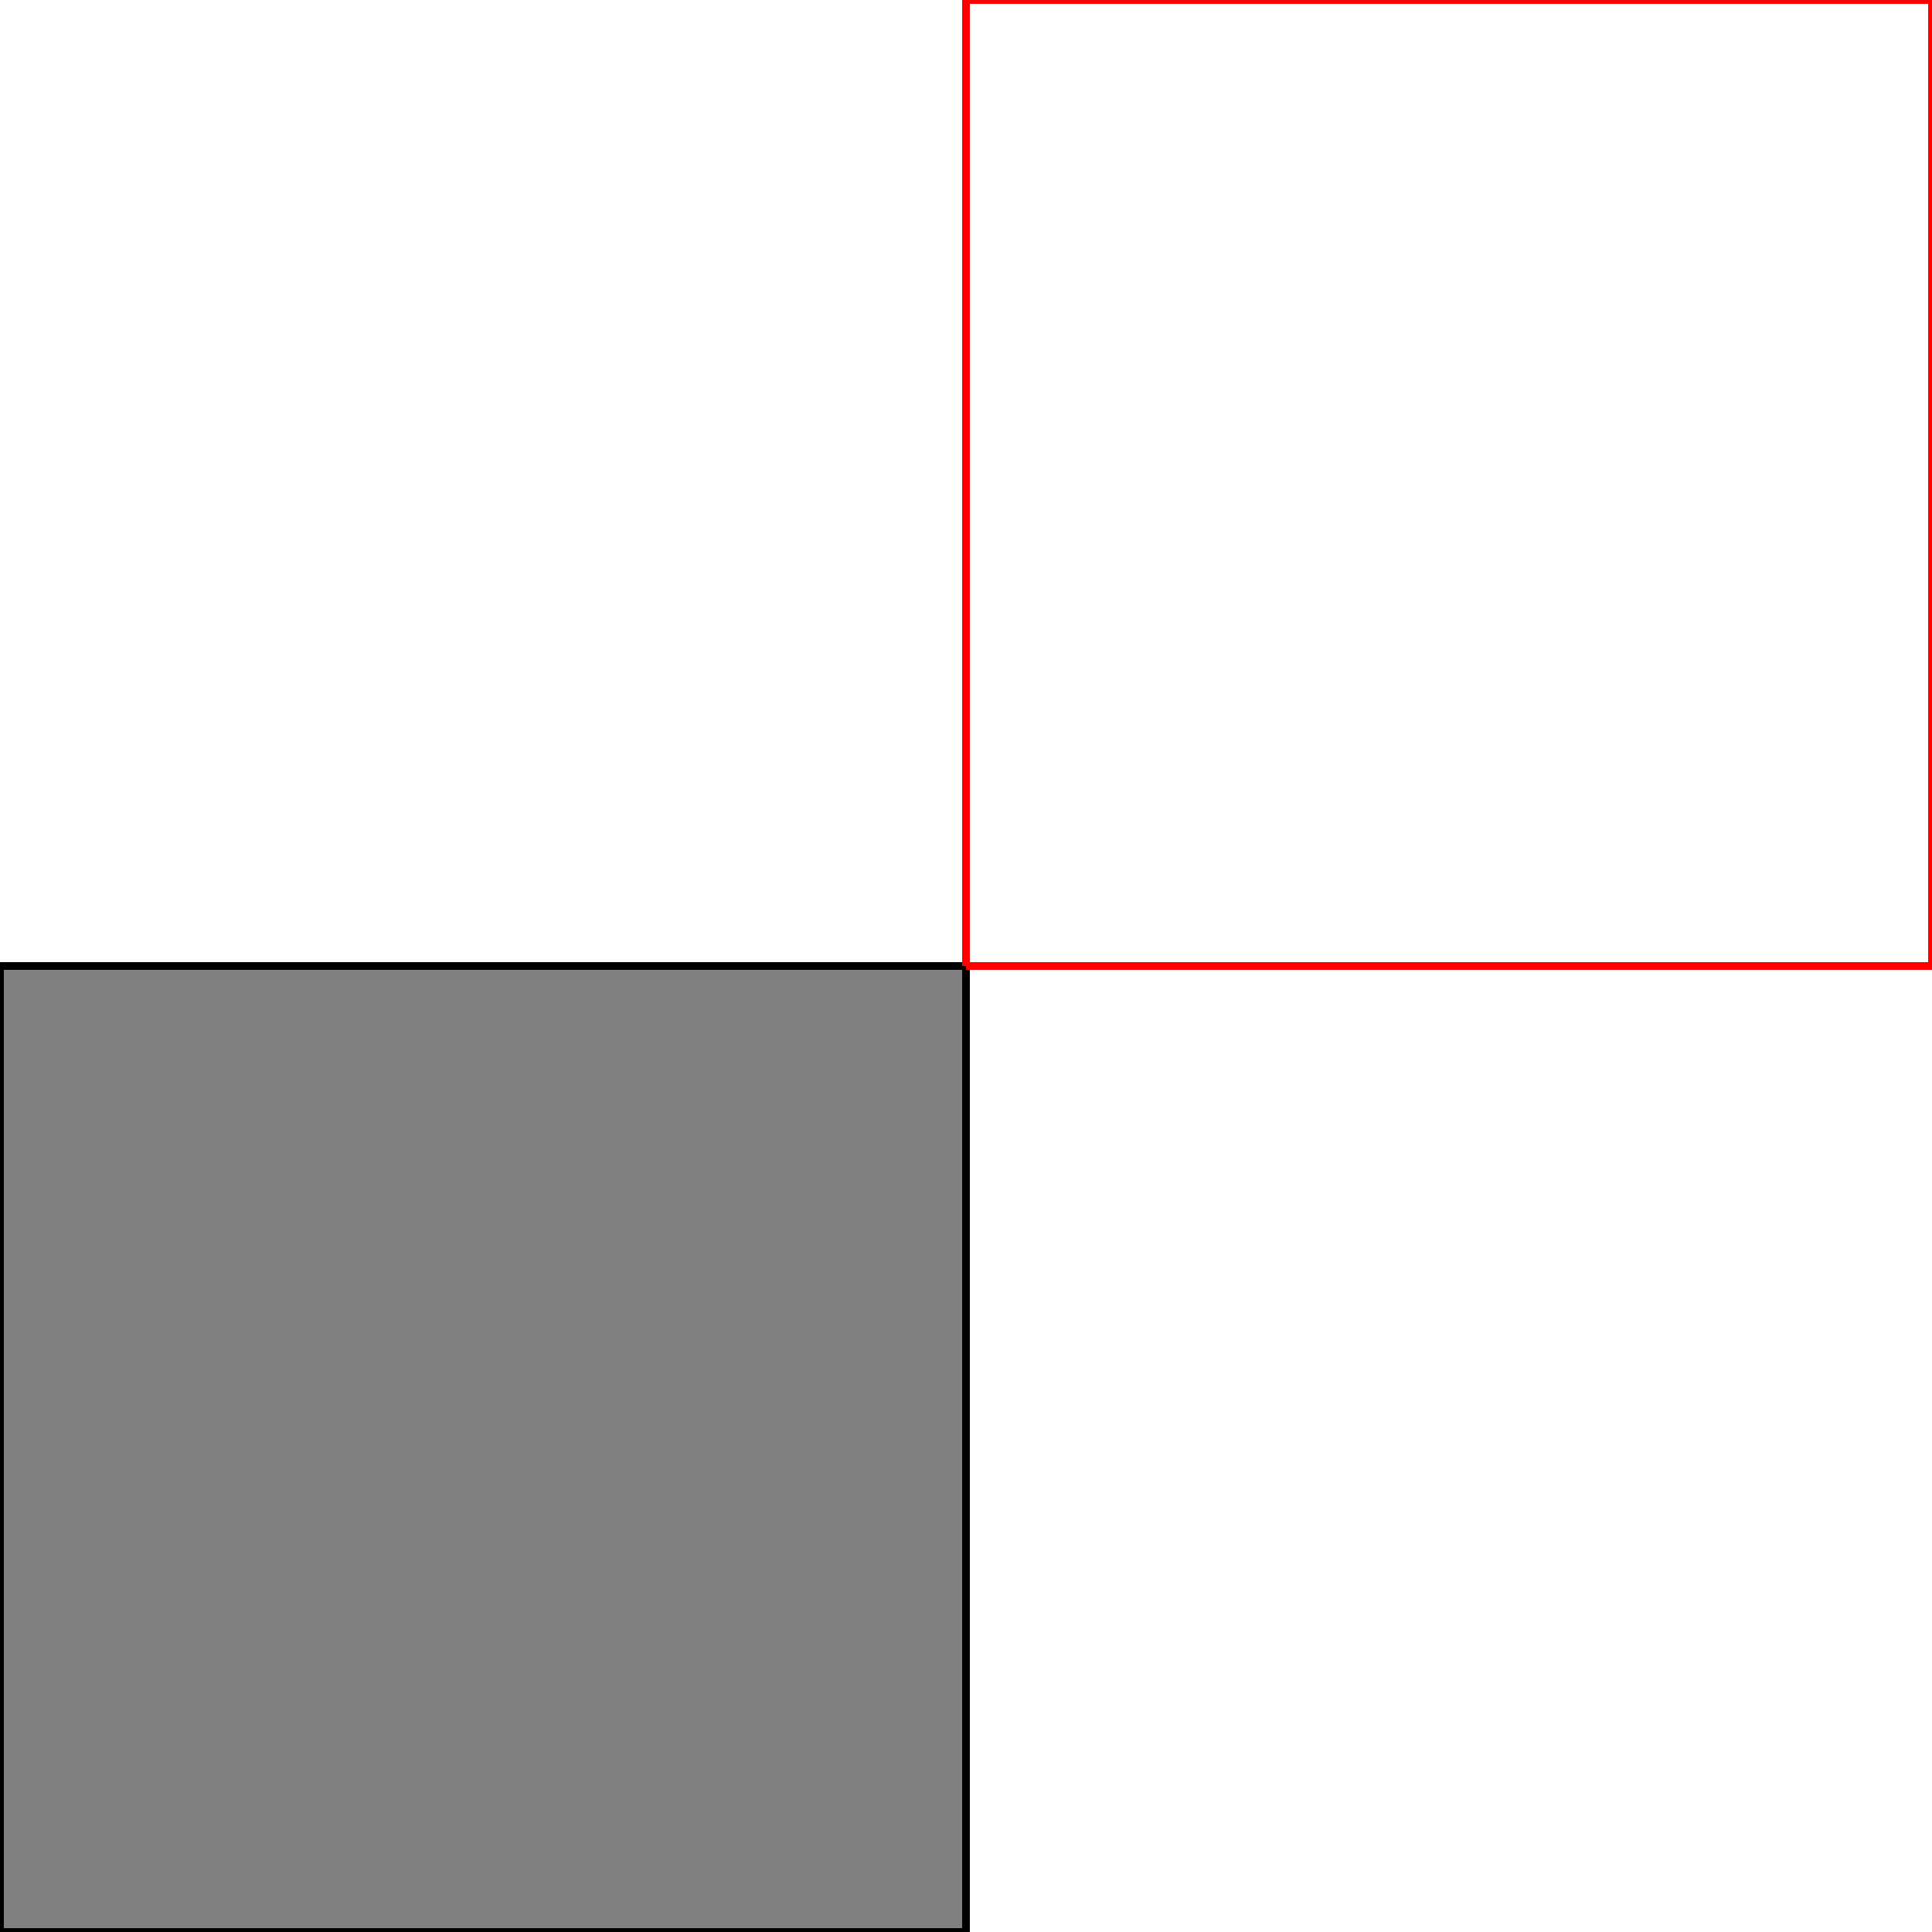
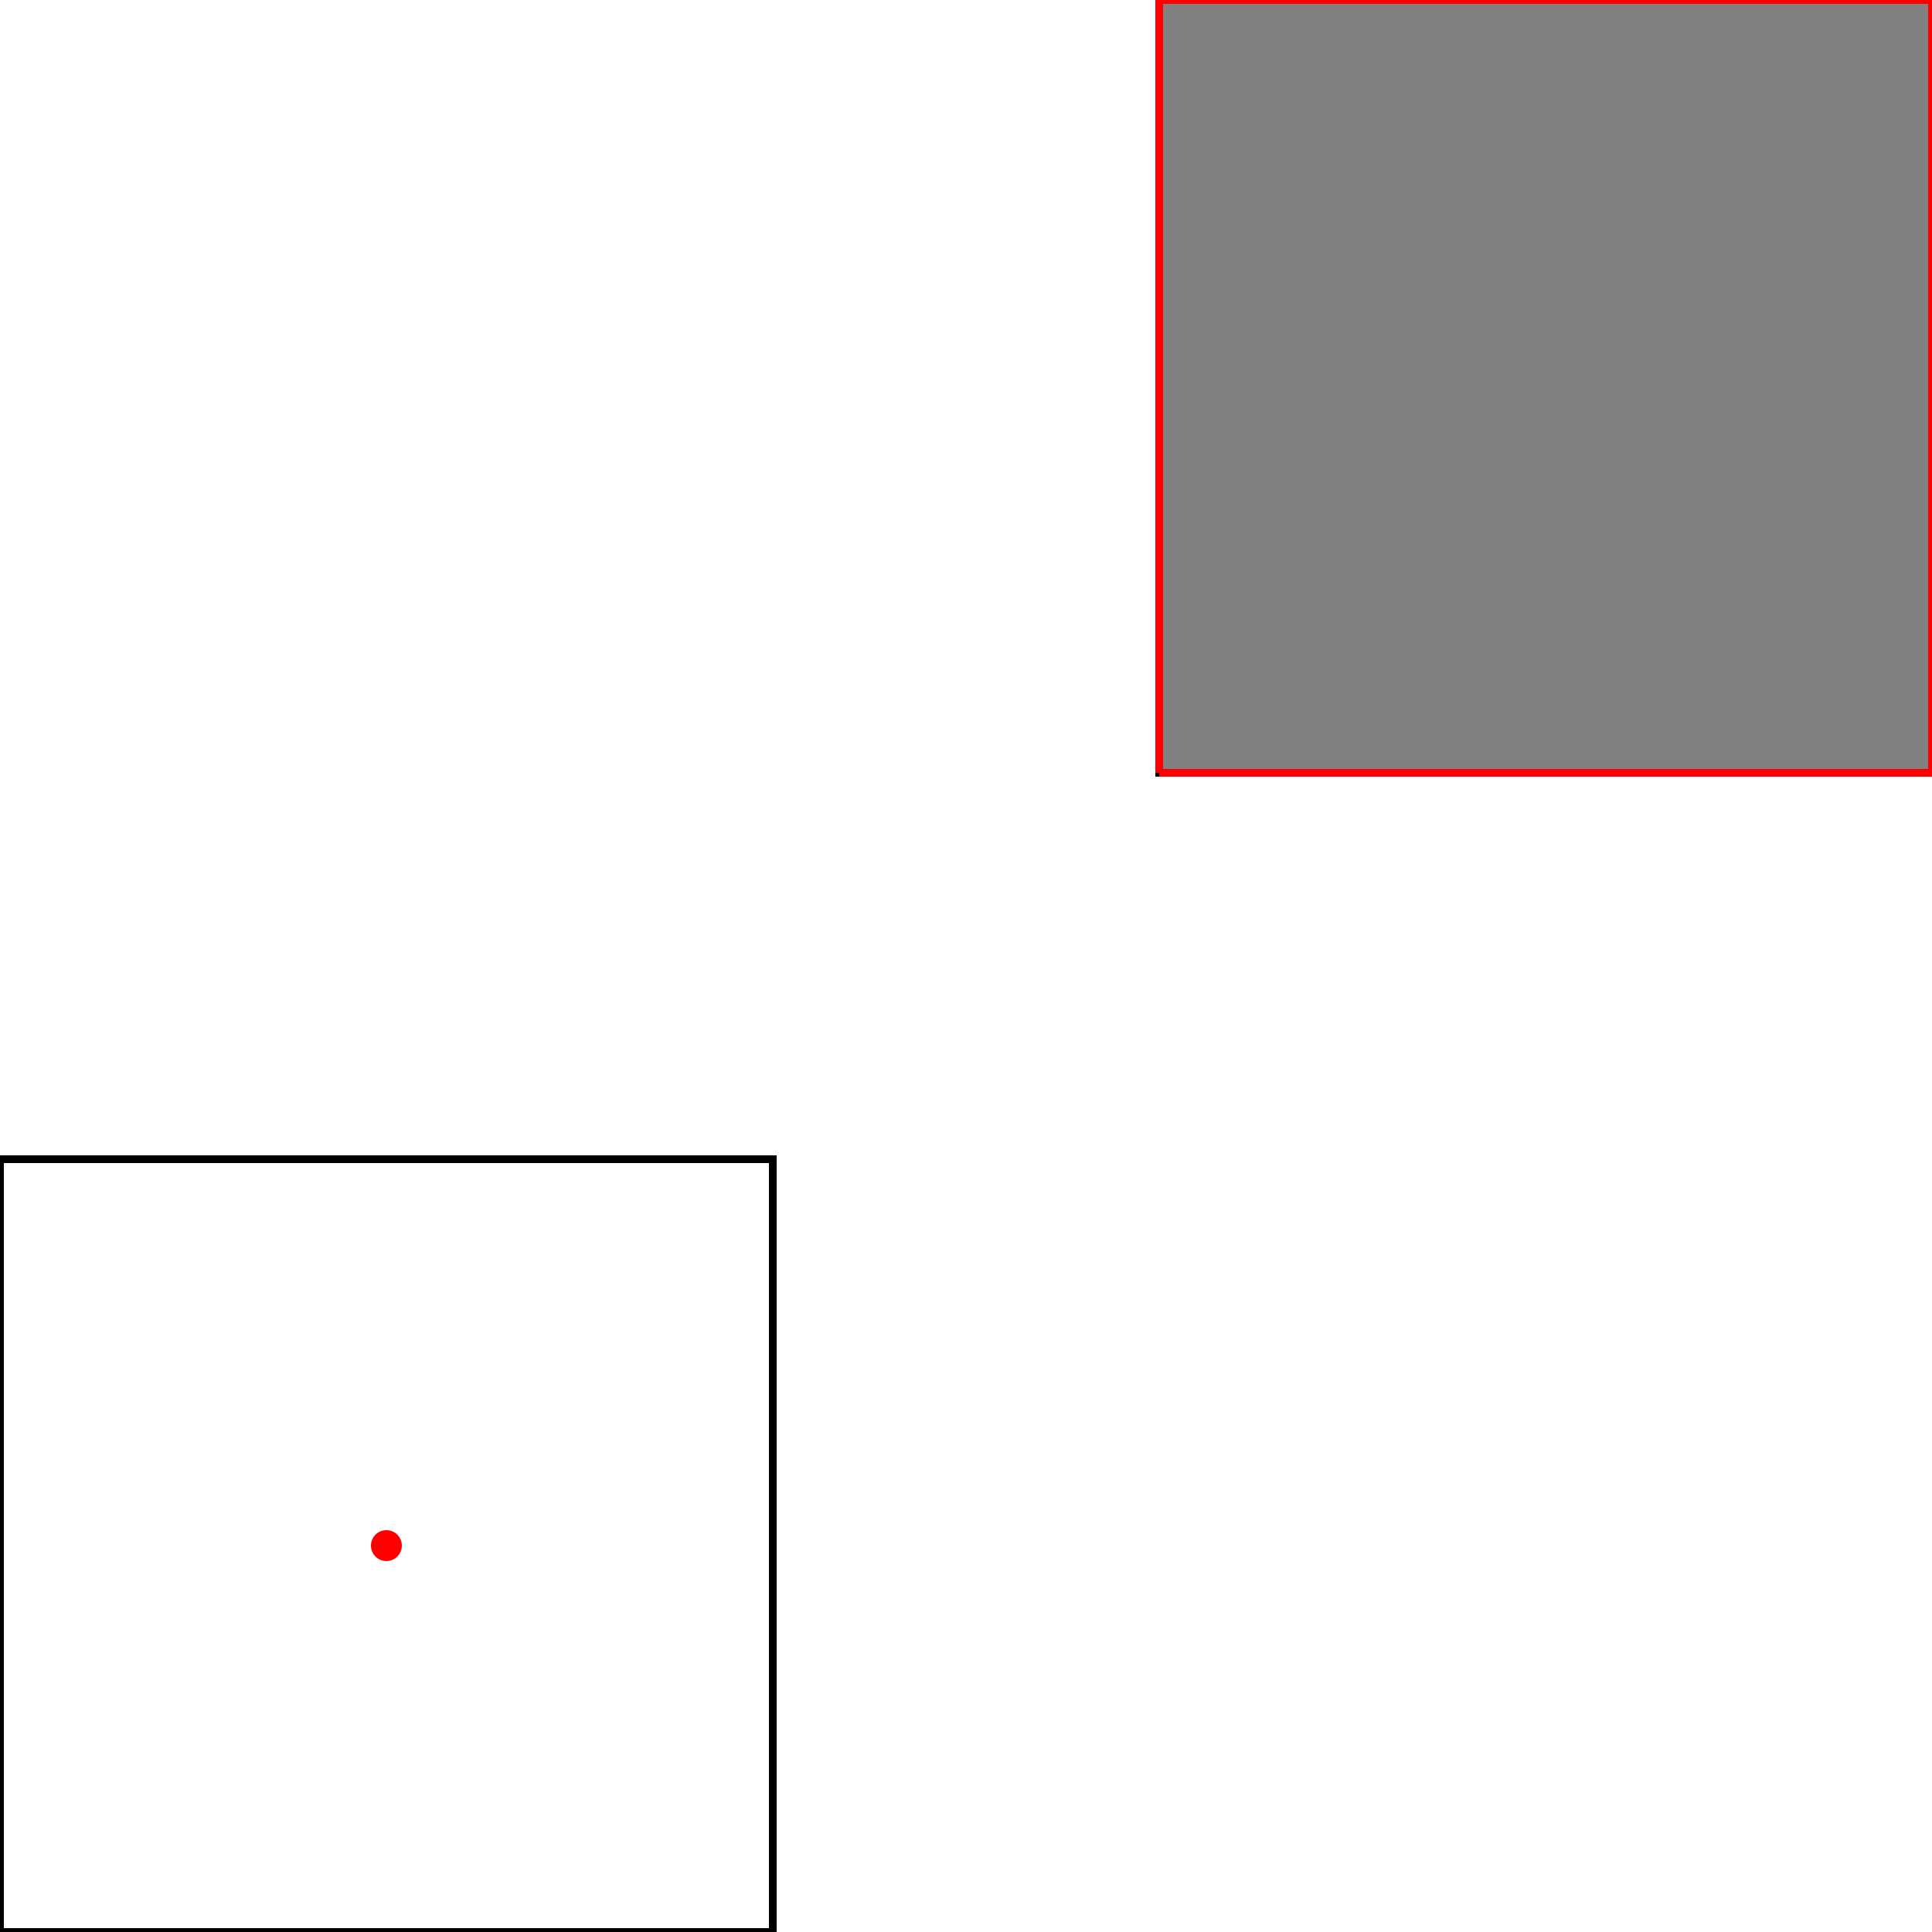
<svg xmlns="http://www.w3.org/2000/svg" height="500" stroke-opacity="1" viewBox="0 0 500 500" font-size="1" width="500" stroke="rgb(0,0,0)" version="1.1">
  <defs />
+   <g stroke-linejoin="miter" stroke-opacity="1.0" fill-opacity="0.0" stroke="rgb(0,0,0)" stroke-width="2.0" fill="rgb(0,0,0)" stroke-linecap="butt" stroke-miterlimit="10.0">
+     <path d="M 200,500 l -0,-200 h -200 l -0,200 Z" />
+   </g>
  <g stroke-linejoin="miter" stroke-opacity="1.0" fill-opacity="1.0" stroke="rgb(0,0,0)" stroke-width="2.0" fill="rgb(128,128,128)" stroke-linecap="butt" stroke-miterlimit="10.0">
-     <path d="M 0,500 h 250 v -250 h -250 v 250 Z" />
+     <path d="M 300,200 h 200 v -200 h -200 v 200 Z" />
+   </g>
+   <g stroke-linejoin="miter" stroke-opacity="1.0" fill-opacity="1.0" stroke="rgb(0,0,0)" stroke-width="0.0" fill="rgb(255,0,0)" stroke-linecap="butt" stroke-miterlimit="10.0">
+     <path d="M 104,400 c 0,-2.209 -1.791,-4 -4 -4c -2.209,-0 -4,1.791 -4 4c -0,2.209 1.791,4 4 4c 2.209,0 4,-1.791 4 -4Z" />
  </g>
  <g stroke-linejoin="miter" stroke-opacity="1.0" fill-opacity="0.0" stroke="rgb(255,0,0)" stroke-width="2.0" fill="rgb(0,0,0)" stroke-linecap="butt" stroke-miterlimit="10.0">
-     <path d="M 250,0 h 250 " />
+     <path d="M 300,0 h 200 " />
  </g>
  <g stroke-linejoin="miter" stroke-opacity="1.0" fill-opacity="0.0" stroke="rgb(255,0,0)" stroke-width="2.0" fill="rgb(0,0,0)" stroke-linecap="butt" stroke-miterlimit="10.0">
-     <path d="M 250,250 h 250 " />
+     <path d="M 300,200 h 200 " />
  </g>
  <g stroke-linejoin="miter" stroke-opacity="1.0" fill-opacity="0.0" stroke="rgb(255,0,0)" stroke-width="2.0" fill="rgb(0,0,0)" stroke-linecap="butt" stroke-miterlimit="10.0">
-     <path d="M 500,250 v -250 " />
+     <path d="M 500,200 v -200 " />
  </g>
  <g stroke-linejoin="miter" stroke-opacity="1.0" fill-opacity="0.0" stroke="rgb(255,0,0)" stroke-width="2.0" fill="rgb(0,0,0)" stroke-linecap="butt" stroke-miterlimit="10.0">
-     <path d="M 250,250 v -250 " />
+     <path d="M 300,200 v -200 " />
  </g>
</svg>
